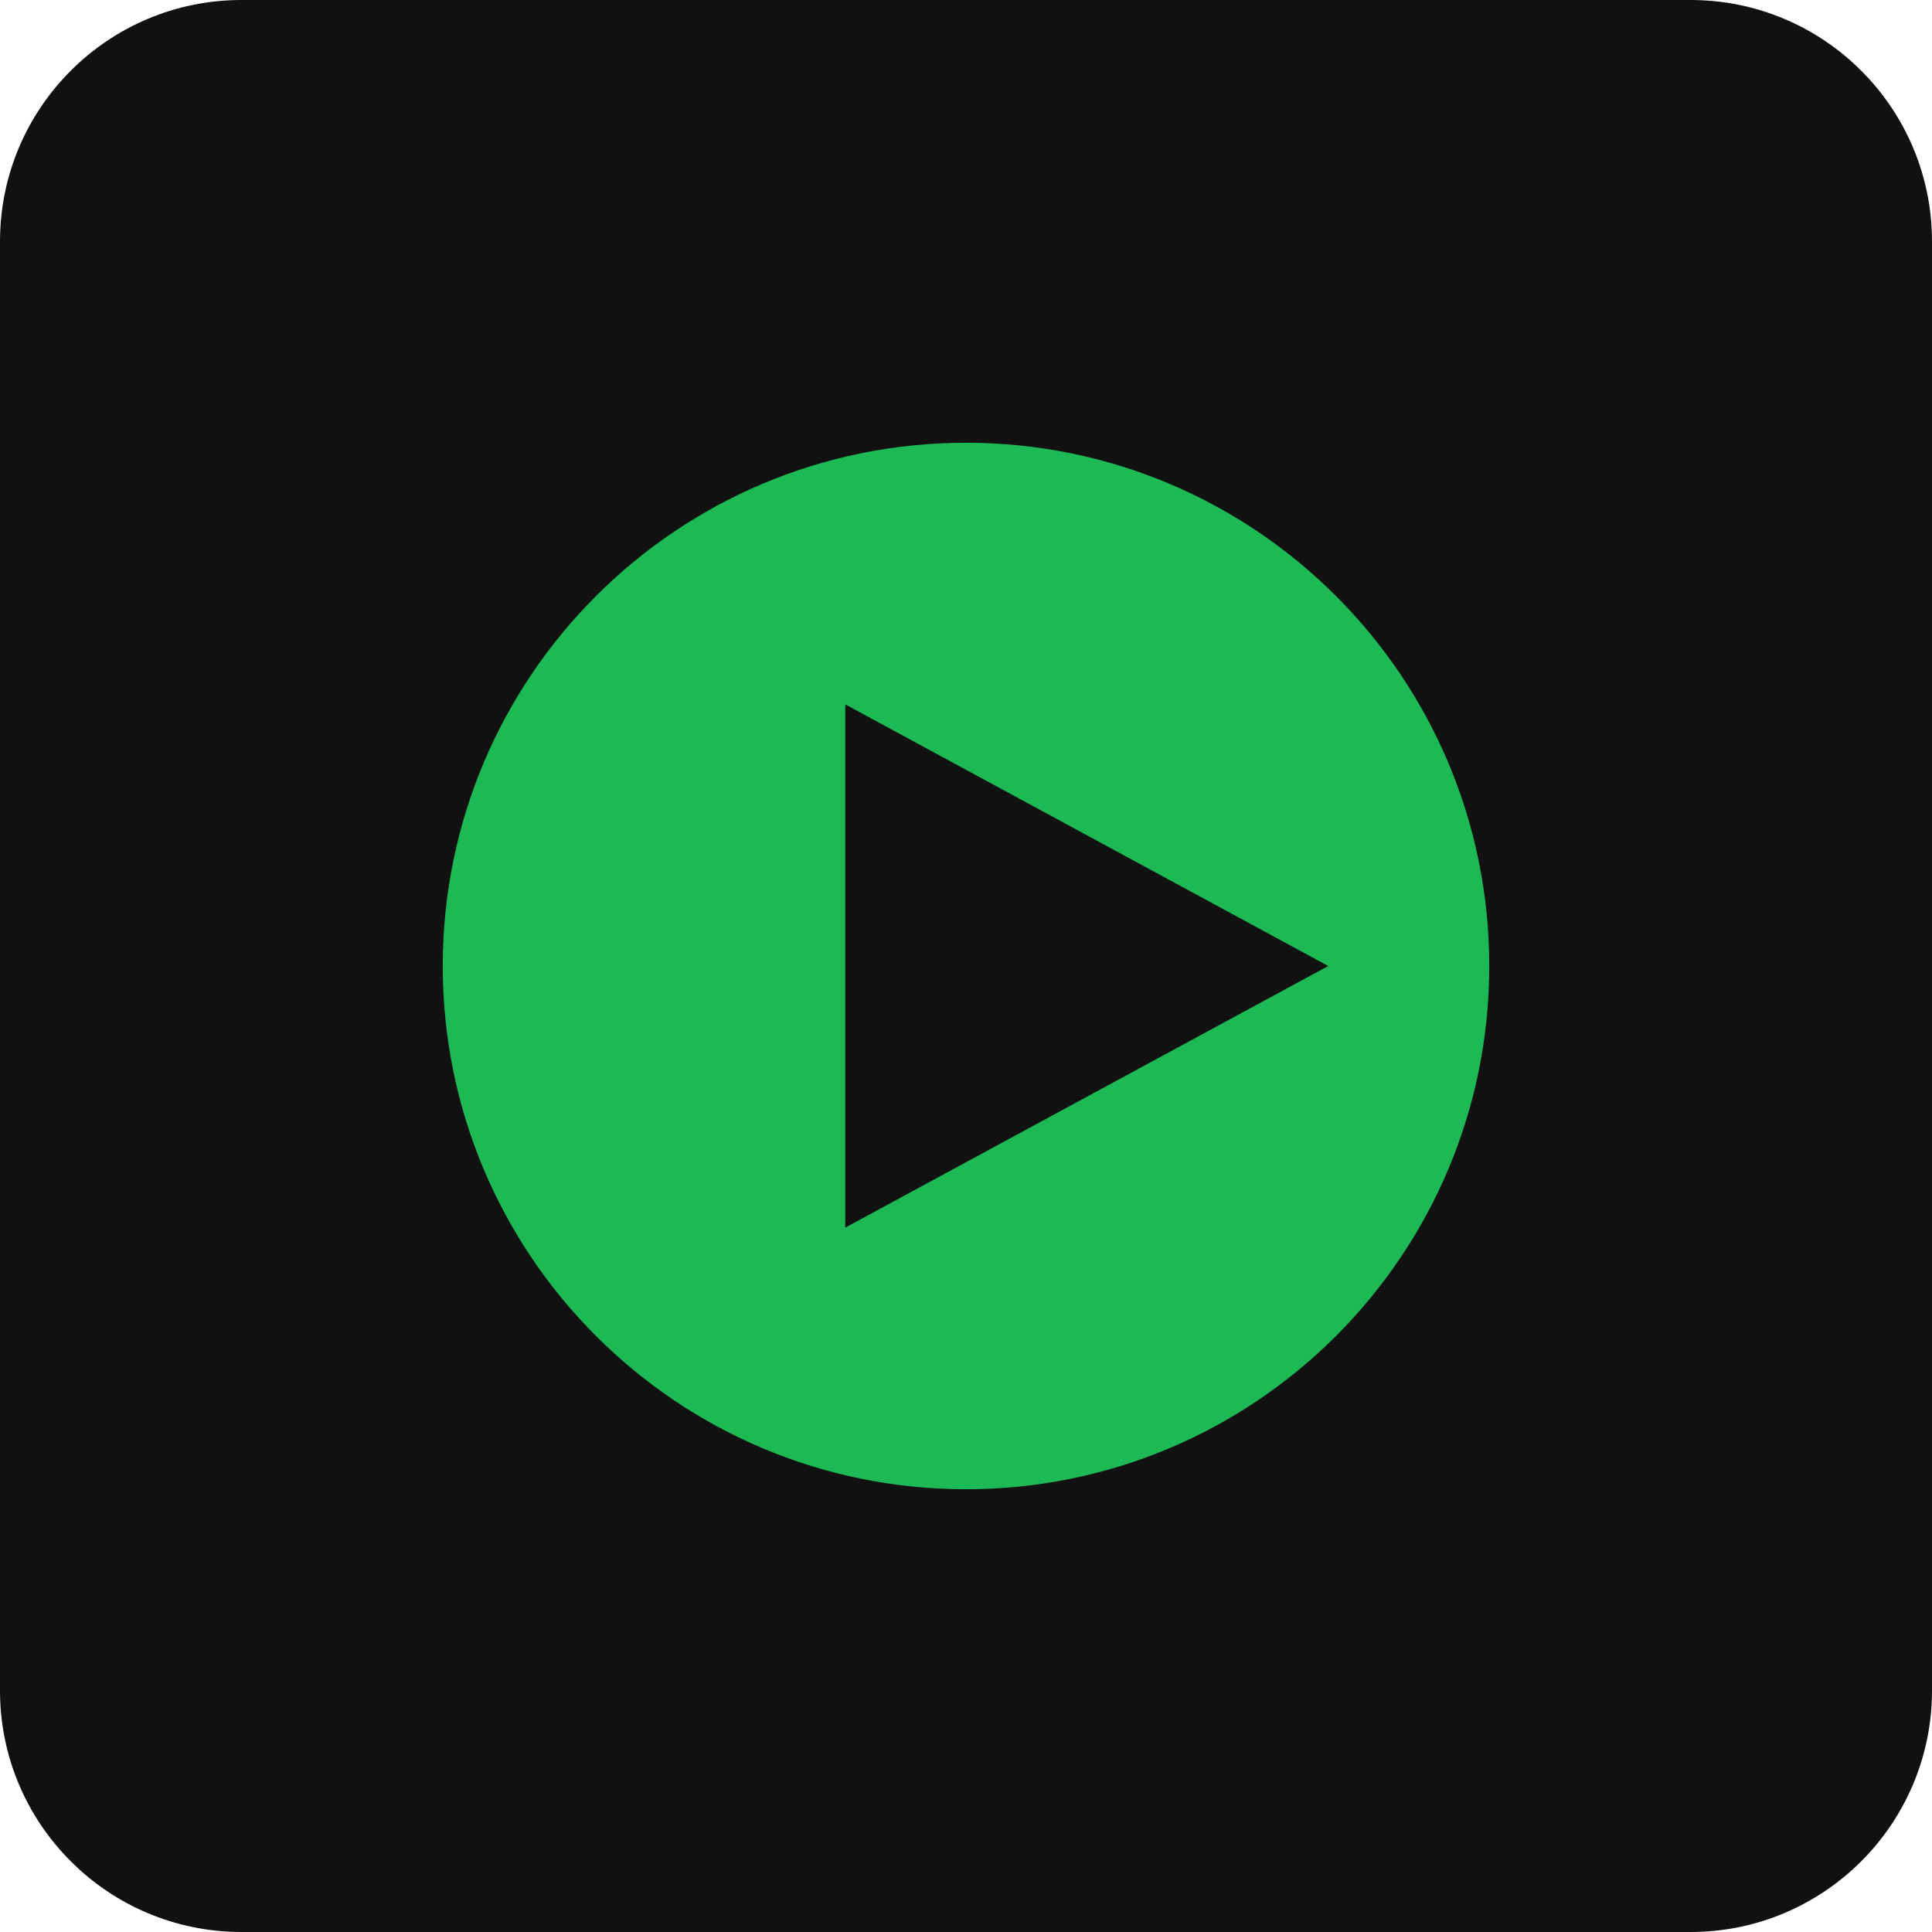
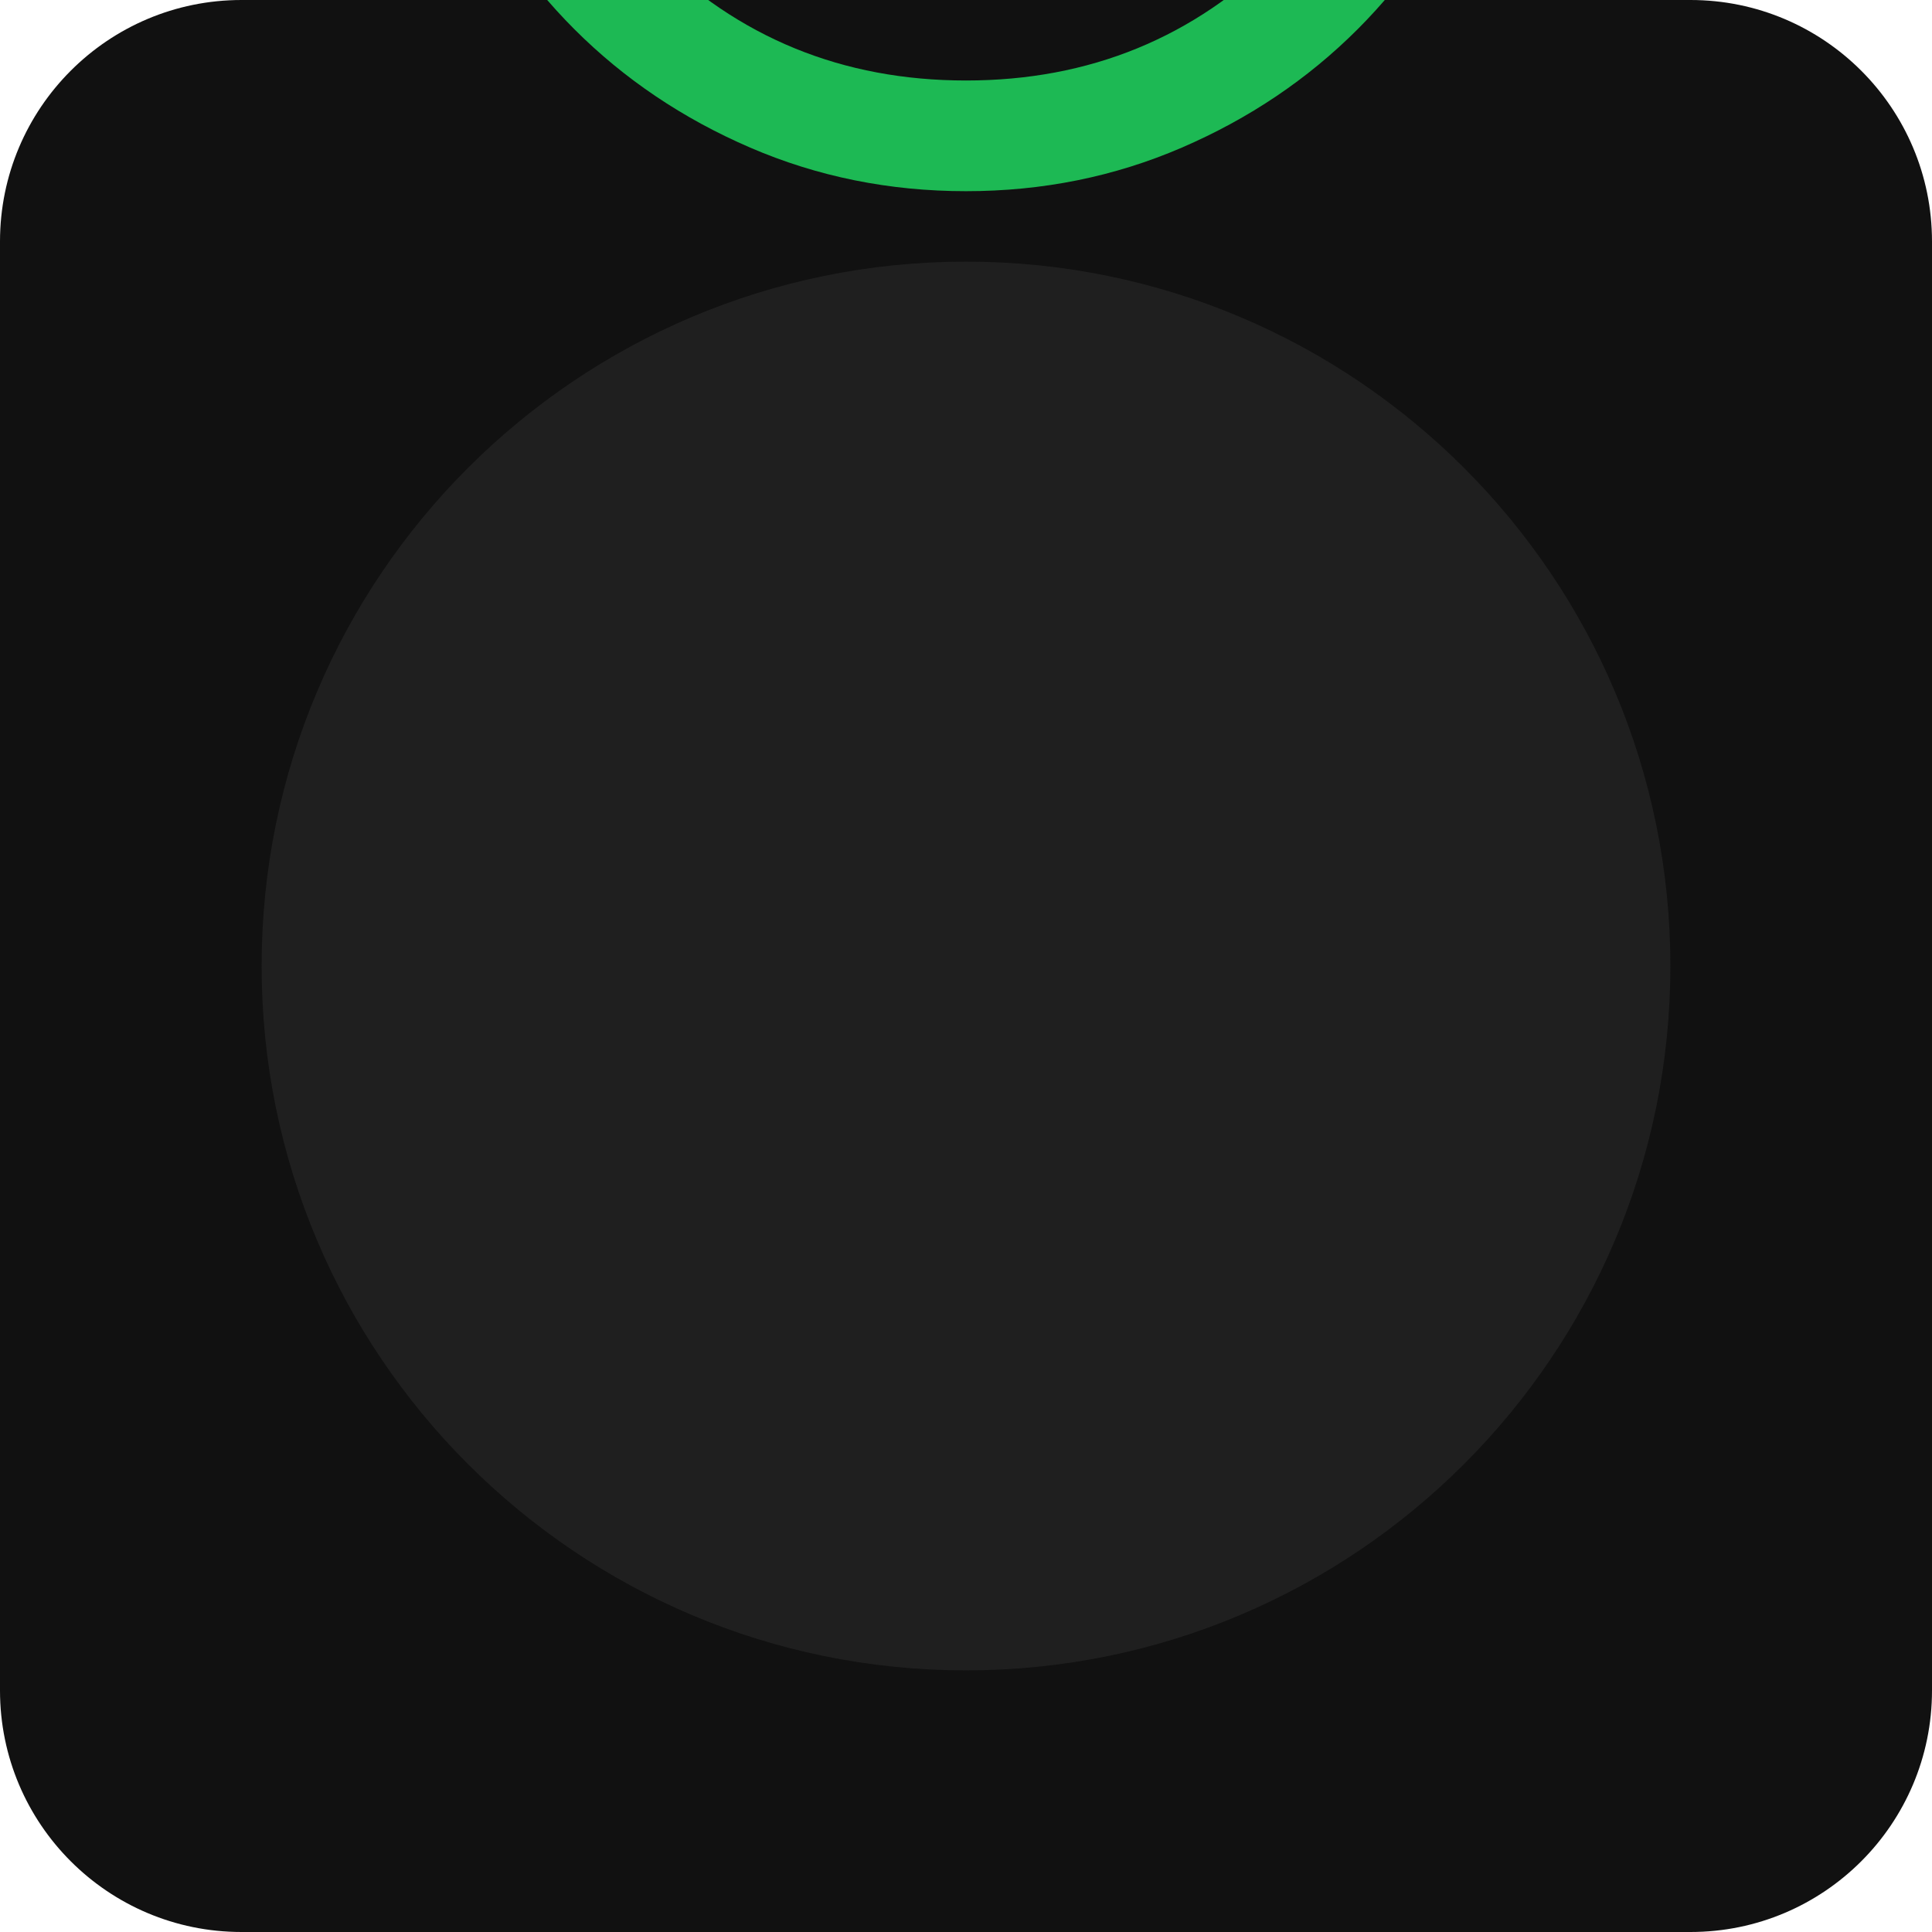
<svg xmlns="http://www.w3.org/2000/svg" viewBox="0 0 192 192">
  <rect width="192" height="192" rx="24" fill="#111" />
-   <circle cx="96" cy="96" r="52" fill="#1db954" />
-   <polygon points="84,70 132,96 84,122" fill="#111" />
+   <circle cx="96" cy="96" r="70" fill="#1f1f1f" />
+   <g fill="#1db954" transform="translate(30 30) scale(0.1375)">
+     <path d="M485-275q35-35 35-85v-280h120v-80H460v256q-14-8-29-12t-31-4q-50 0-85 35t-35 85q0 50 35 85t85 35q50 0 85-35Zm-5 195q-83 0-156-31.5T197-197q-54-54-85.5-127T80-480q0-83 31.5-156T197-763q54-54 127-85.5T480-880q83 0 156 31.5T763-763q54 54 85.5 127T880-480q0 83-31.5 156T763-197q-54 54-127 85.5T480-80Zm0-80q134 0 227-93t93-227q0-134-93-227t-227-93q-134 0-227 93t-93 227q0 134 93 227t227 93Zm0-320Z" />
+   </g>
</svg>
